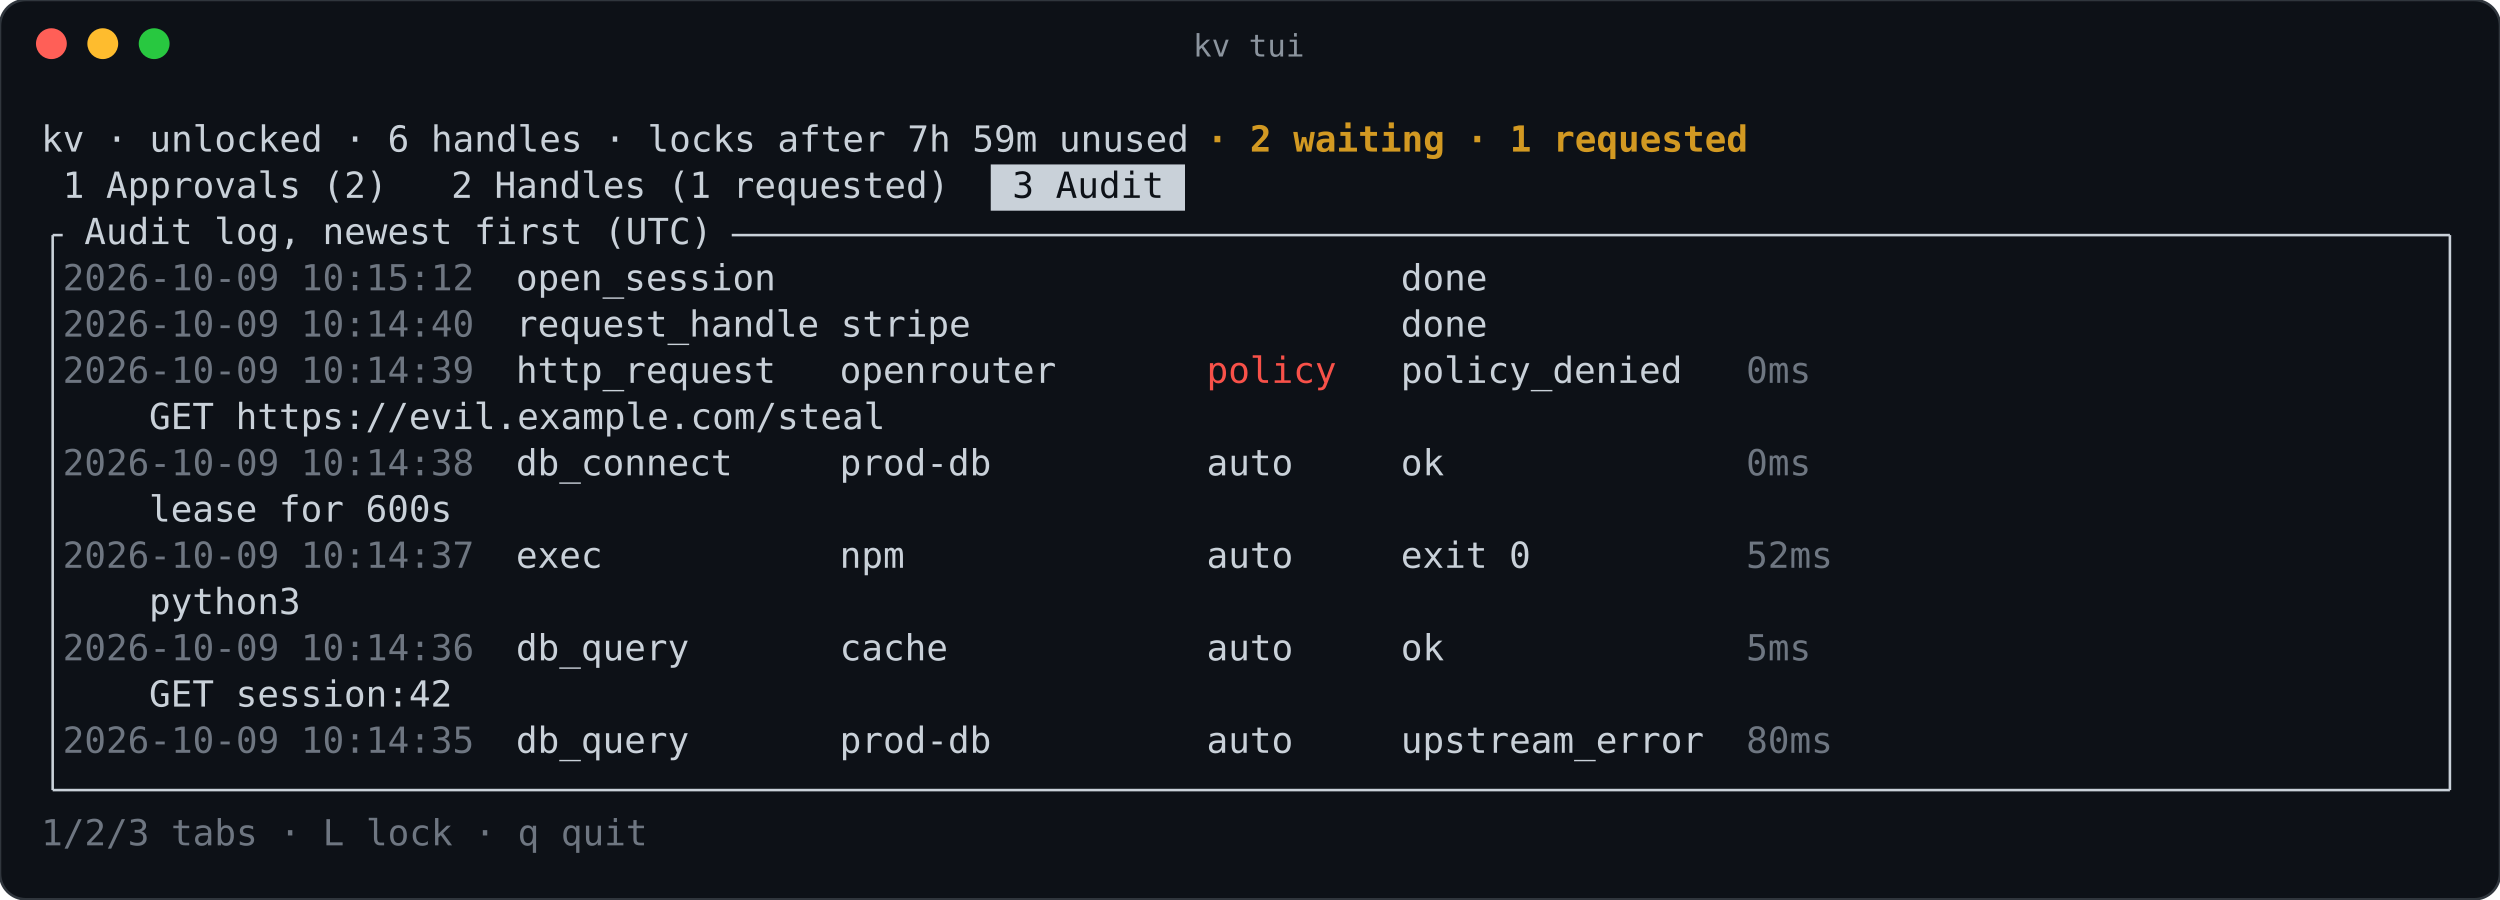
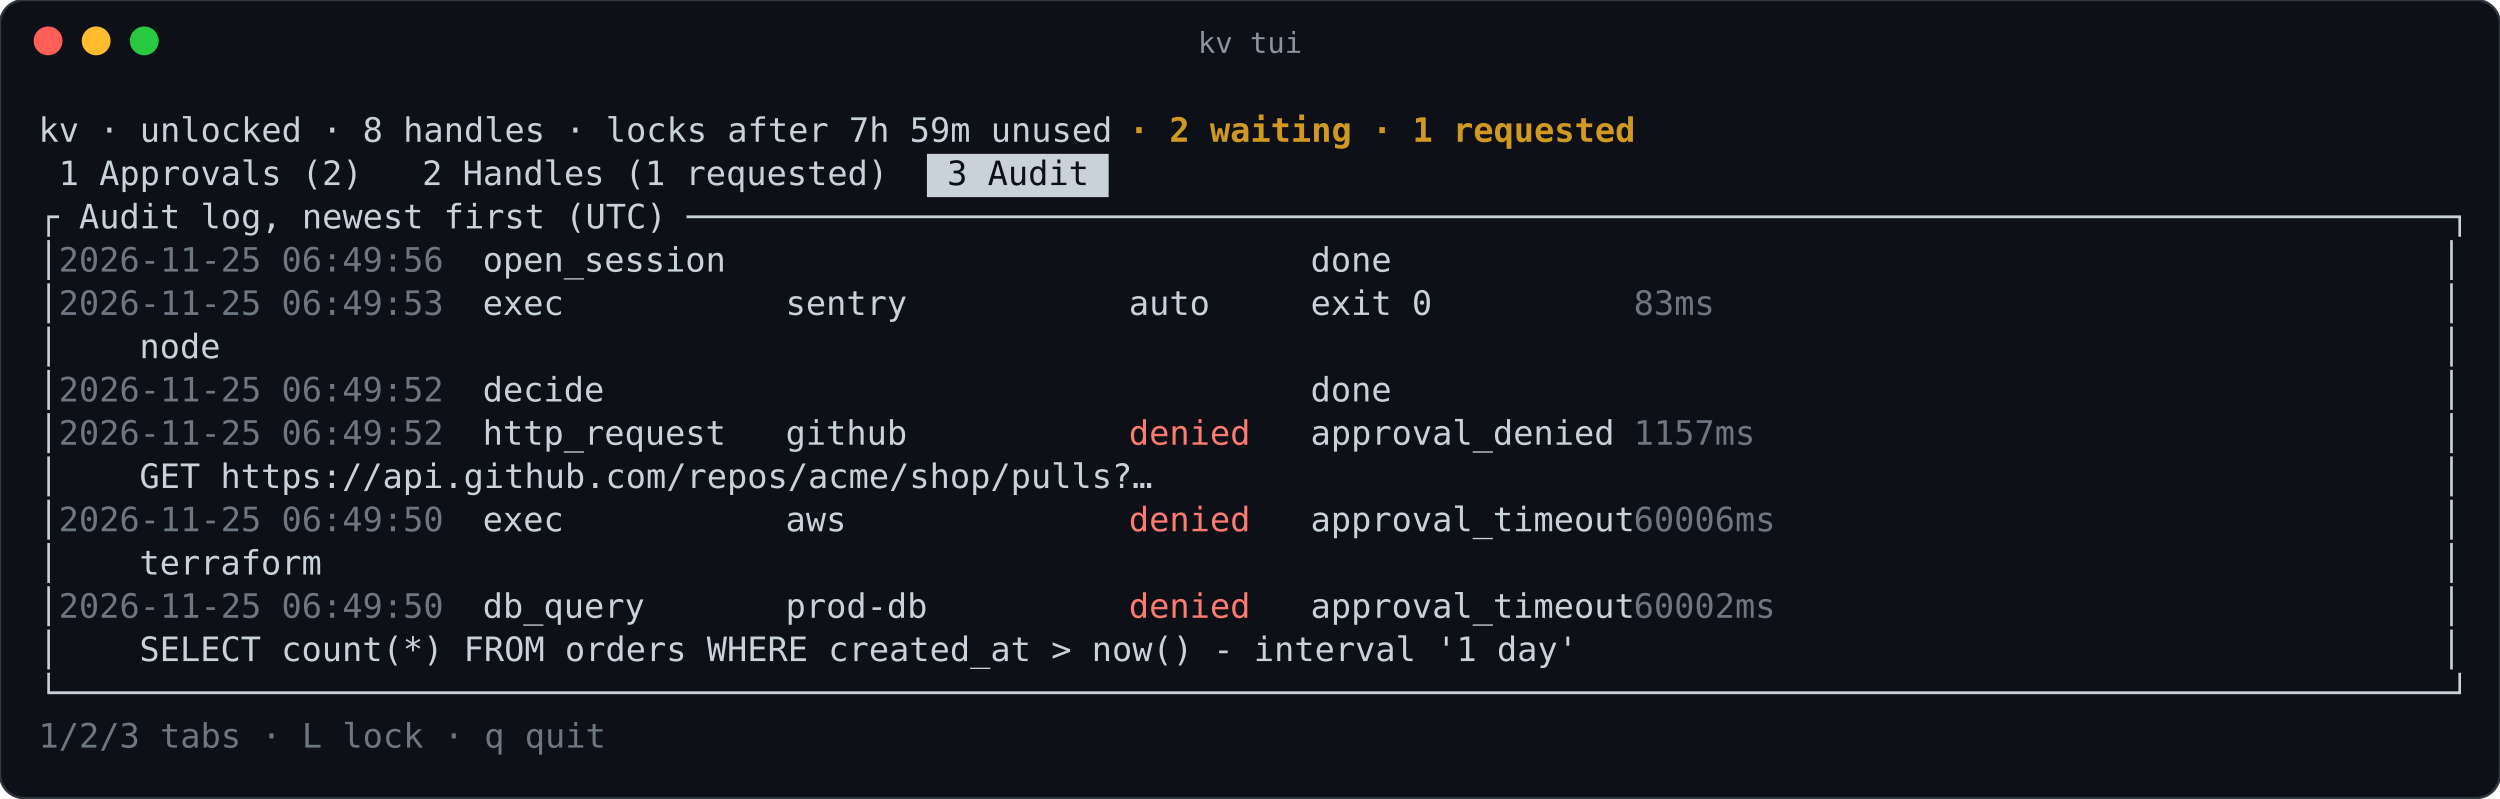
- <svg xmlns="http://www.w3.org/2000/svg" width="973" height="350" viewBox="0 0 973 350" font-family="ui-monospace, SFMono-Regular, Menlo, Consolas, 'DejaVu Sans Mono', monospace" font-size="14">
+ <svg xmlns="http://www.w3.org/2000/svg" width="1040" height="332" viewBox="0 0 1040 332" font-family="ui-monospace, SFMono-Regular, Menlo, Consolas, 'DejaVu Sans Mono', monospace" font-size="14">
  <rect width="100%" height="100%" rx="10" fill="#0d1117" stroke="#30363d" />
  <circle cx="20" cy="17.0" r="6" fill="#ff5f57" />
  <circle cx="40" cy="17.0" r="6" fill="#febc2e" />
  <circle cx="60" cy="17.0" r="6" fill="#28c840" />
-   <text x="486" y="22.0" fill="#8b949e" font-size="12" text-anchor="middle">kv tui</text>
-   <text x="16.0" y="59" fill="#c9d1d9" textLength="445.2" lengthAdjust="spacingAndGlyphs">kv · unlocked · 6 handles · locks after 7h 59m unused</text>
-   <text x="469.6" y="59" fill="#d29922" font-weight="700" textLength="210.0" lengthAdjust="spacingAndGlyphs">· 2 waiting · 1 requested</text>
-   <text x="24.4" y="77" fill="#c9d1d9" textLength="126.0" lengthAdjust="spacingAndGlyphs">1 Approvals (2)</text>
-   <text x="175.6" y="77" fill="#c9d1d9" textLength="193.2" lengthAdjust="spacingAndGlyphs">2 Handles (1 requested)</text>
+   <text x="520" y="22.0" fill="#8b949e" font-size="12" text-anchor="middle">kv tui</text>
+   <text x="16.0" y="59" fill="#c9d1d9" textLength="445.2" lengthAdjust="spacingAndGlyphs" xml:space="preserve">kv · unlocked · 8 handles · locks after 7h 59m unused</text>
+   <text x="469.6" y="59" fill="#d29922" font-weight="700" textLength="210.0" lengthAdjust="spacingAndGlyphs" xml:space="preserve">· 2 waiting · 1 requested</text>
+   <text x="24.4" y="77" fill="#c9d1d9" textLength="126.0" lengthAdjust="spacingAndGlyphs" xml:space="preserve">1 Approvals (2)</text>
+   <text x="175.6" y="77" fill="#c9d1d9" textLength="193.2" lengthAdjust="spacingAndGlyphs" xml:space="preserve">2 Handles (1 requested)</text>
  <rect x="385.6" y="64" width="75.6" height="18" fill="#c9d1d9" />
-   <text x="394.0" y="77" fill="#0d1117" textLength="58.8" lengthAdjust="spacingAndGlyphs">3 Audit</text>
-   <text x="32.8" y="95" fill="#c9d1d9" textLength="243.6" lengthAdjust="spacingAndGlyphs">Audit log, newest first (UTC)</text>
-   <text x="24.4" y="113" fill="#6e7681" textLength="159.6" lengthAdjust="spacingAndGlyphs">2026-10-09 10:15:12</text>
-   <text x="200.8" y="113" fill="#c9d1d9" textLength="100.8" lengthAdjust="spacingAndGlyphs">open_session</text>
-   <text x="545.2" y="113" fill="#c9d1d9" textLength="33.6" lengthAdjust="spacingAndGlyphs">done</text>
-   <text x="24.4" y="131" fill="#6e7681" textLength="159.6" lengthAdjust="spacingAndGlyphs">2026-10-09 10:14:40</text>
-   <text x="200.8" y="131" fill="#c9d1d9" textLength="176.4" lengthAdjust="spacingAndGlyphs">request_handle stripe</text>
-   <text x="545.2" y="131" fill="#c9d1d9" textLength="33.6" lengthAdjust="spacingAndGlyphs">done</text>
-   <text x="24.4" y="149" fill="#6e7681" textLength="159.6" lengthAdjust="spacingAndGlyphs">2026-10-09 10:14:39</text>
-   <text x="200.8" y="149" fill="#c9d1d9" textLength="100.8" lengthAdjust="spacingAndGlyphs">http_request</text>
-   <text x="326.8" y="149" fill="#c9d1d9" textLength="84.0" lengthAdjust="spacingAndGlyphs">openrouter</text>
-   <text x="469.6" y="149" fill="#f85149" textLength="50.4" lengthAdjust="spacingAndGlyphs">policy</text>
-   <text x="545.2" y="149" fill="#c9d1d9" textLength="109.2" lengthAdjust="spacingAndGlyphs">policy_denied</text>
-   <text x="679.6" y="149" fill="#6e7681" textLength="25.2" lengthAdjust="spacingAndGlyphs">0ms</text>
-   <text x="58.0" y="167" fill="#c9d1d9" textLength="285.6" lengthAdjust="spacingAndGlyphs">GET https://evil.example.com/steal</text>
-   <text x="24.4" y="185" fill="#6e7681" textLength="159.6" lengthAdjust="spacingAndGlyphs">2026-10-09 10:14:38</text>
-   <text x="200.8" y="185" fill="#c9d1d9" textLength="84.0" lengthAdjust="spacingAndGlyphs">db_connect</text>
-   <text x="326.8" y="185" fill="#c9d1d9" textLength="58.8" lengthAdjust="spacingAndGlyphs">prod-db</text>
-   <text x="469.6" y="185" fill="#c9d1d9" textLength="33.6" lengthAdjust="spacingAndGlyphs">auto</text>
-   <text x="545.2" y="185" fill="#c9d1d9" textLength="16.8" lengthAdjust="spacingAndGlyphs">ok</text>
-   <text x="679.6" y="185" fill="#6e7681" textLength="25.2" lengthAdjust="spacingAndGlyphs">0ms</text>
-   <text x="58.0" y="203" fill="#c9d1d9" textLength="117.6" lengthAdjust="spacingAndGlyphs">lease for 600s</text>
-   <text x="24.4" y="221" fill="#6e7681" textLength="159.6" lengthAdjust="spacingAndGlyphs">2026-10-09 10:14:37</text>
-   <text x="200.8" y="221" fill="#c9d1d9" textLength="33.6" lengthAdjust="spacingAndGlyphs">exec</text>
-   <text x="326.8" y="221" fill="#c9d1d9" textLength="25.2" lengthAdjust="spacingAndGlyphs">npm</text>
-   <text x="469.6" y="221" fill="#c9d1d9" textLength="33.6" lengthAdjust="spacingAndGlyphs">auto</text>
-   <text x="545.2" y="221" fill="#c9d1d9" textLength="50.4" lengthAdjust="spacingAndGlyphs">exit 0</text>
-   <text x="679.6" y="221" fill="#6e7681" textLength="33.6" lengthAdjust="spacingAndGlyphs">52ms</text>
-   <text x="58.0" y="239" fill="#c9d1d9" textLength="58.8" lengthAdjust="spacingAndGlyphs">python3</text>
-   <text x="24.4" y="257" fill="#6e7681" textLength="159.6" lengthAdjust="spacingAndGlyphs">2026-10-09 10:14:36</text>
-   <text x="200.8" y="257" fill="#c9d1d9" textLength="67.2" lengthAdjust="spacingAndGlyphs">db_query</text>
-   <text x="326.8" y="257" fill="#c9d1d9" textLength="42.0" lengthAdjust="spacingAndGlyphs">cache</text>
-   <text x="469.6" y="257" fill="#c9d1d9" textLength="33.6" lengthAdjust="spacingAndGlyphs">auto</text>
-   <text x="545.2" y="257" fill="#c9d1d9" textLength="16.8" lengthAdjust="spacingAndGlyphs">ok</text>
-   <text x="679.6" y="257" fill="#6e7681" textLength="25.2" lengthAdjust="spacingAndGlyphs">5ms</text>
-   <text x="58.0" y="275" fill="#c9d1d9" textLength="117.6" lengthAdjust="spacingAndGlyphs">GET session:42</text>
-   <text x="24.4" y="293" fill="#6e7681" textLength="159.6" lengthAdjust="spacingAndGlyphs">2026-10-09 10:14:35</text>
-   <text x="200.8" y="293" fill="#c9d1d9" textLength="67.2" lengthAdjust="spacingAndGlyphs">db_query</text>
-   <text x="326.8" y="293" fill="#c9d1d9" textLength="58.8" lengthAdjust="spacingAndGlyphs">prod-db</text>
-   <text x="469.6" y="293" fill="#c9d1d9" textLength="33.6" lengthAdjust="spacingAndGlyphs">auto</text>
-   <text x="545.2" y="293" fill="#c9d1d9" textLength="117.6" lengthAdjust="spacingAndGlyphs">upstream_error</text>
-   <text x="679.6" y="293" fill="#6e7681" textLength="33.6" lengthAdjust="spacingAndGlyphs">80ms</text>
-   <text x="16.0" y="329" fill="#6e7681" textLength="235.2" lengthAdjust="spacingAndGlyphs">1/2/3 tabs · L lock · q quit</text>
-   <line x1="20.5" y1="91.5" x2="24.4" y2="91.5" stroke="#c9d1d9" stroke-width="1" />
-   <line x1="284.8" y1="91.5" x2="953.5" y2="91.5" stroke="#c9d1d9" stroke-width="1" />
-   <line x1="20.5" y1="91.5" x2="20.5" y2="307.5" stroke="#c9d1d9" stroke-width="1" />
-   <line x1="953.5" y1="91.5" x2="953.5" y2="307.5" stroke="#c9d1d9" stroke-width="1" />
-   <line x1="20.5" y1="307.5" x2="953.5" y2="307.5" stroke="#c9d1d9" stroke-width="1" />
+   <text x="394.0" y="77" fill="#0d1117" textLength="58.8" lengthAdjust="spacingAndGlyphs" xml:space="preserve">3 Audit</text>
+   <text x="16.0" y="95" fill="#c9d1d9" textLength="1008.0" lengthAdjust="spacingAndGlyphs" xml:space="preserve">┌ Audit log, newest first (UTC) ───────────────────────────────────────────────────────────────────────────────────────┐</text>
+   <text x="16.0" y="113" fill="#c9d1d9" textLength="8.4" lengthAdjust="spacingAndGlyphs" xml:space="preserve">│</text>
+   <text x="24.4" y="113" fill="#6e7681" textLength="159.6" lengthAdjust="spacingAndGlyphs" xml:space="preserve">2026-11-25 06:49:56</text>
+   <text x="200.8" y="113" fill="#c9d1d9" textLength="100.8" lengthAdjust="spacingAndGlyphs" xml:space="preserve">open_session</text>
+   <text x="545.2" y="113" fill="#c9d1d9" textLength="33.6" lengthAdjust="spacingAndGlyphs" xml:space="preserve">done</text>
+   <text x="1015.6" y="113" fill="#c9d1d9" textLength="8.4" lengthAdjust="spacingAndGlyphs" xml:space="preserve">│</text>
+   <text x="16.0" y="131" fill="#c9d1d9" textLength="8.4" lengthAdjust="spacingAndGlyphs" xml:space="preserve">│</text>
+   <text x="24.4" y="131" fill="#6e7681" textLength="159.6" lengthAdjust="spacingAndGlyphs" xml:space="preserve">2026-11-25 06:49:53</text>
+   <text x="200.8" y="131" fill="#c9d1d9" textLength="33.6" lengthAdjust="spacingAndGlyphs" xml:space="preserve">exec</text>
+   <text x="326.8" y="131" fill="#c9d1d9" textLength="50.4" lengthAdjust="spacingAndGlyphs" xml:space="preserve">sentry</text>
+   <text x="469.6" y="131" fill="#c9d1d9" textLength="33.6" lengthAdjust="spacingAndGlyphs" xml:space="preserve">auto</text>
+   <text x="545.2" y="131" fill="#c9d1d9" textLength="50.4" lengthAdjust="spacingAndGlyphs" xml:space="preserve">exit 0</text>
+   <text x="679.6" y="131" fill="#6e7681" textLength="33.6" lengthAdjust="spacingAndGlyphs" xml:space="preserve">83ms</text>
+   <text x="1015.6" y="131" fill="#c9d1d9" textLength="8.4" lengthAdjust="spacingAndGlyphs" xml:space="preserve">│</text>
+   <text x="16.0" y="149" fill="#c9d1d9" textLength="8.4" lengthAdjust="spacingAndGlyphs" xml:space="preserve">│</text>
+   <text x="58.0" y="149" fill="#c9d1d9" textLength="33.6" lengthAdjust="spacingAndGlyphs" xml:space="preserve">node</text>
+   <text x="1015.6" y="149" fill="#c9d1d9" textLength="8.4" lengthAdjust="spacingAndGlyphs" xml:space="preserve">│</text>
+   <text x="16.0" y="167" fill="#c9d1d9" textLength="8.4" lengthAdjust="spacingAndGlyphs" xml:space="preserve">│</text>
+   <text x="24.4" y="167" fill="#6e7681" textLength="159.6" lengthAdjust="spacingAndGlyphs" xml:space="preserve">2026-11-25 06:49:52</text>
+   <text x="200.8" y="167" fill="#c9d1d9" textLength="50.4" lengthAdjust="spacingAndGlyphs" xml:space="preserve">decide</text>
+   <text x="545.2" y="167" fill="#c9d1d9" textLength="33.6" lengthAdjust="spacingAndGlyphs" xml:space="preserve">done</text>
+   <text x="1015.6" y="167" fill="#c9d1d9" textLength="8.4" lengthAdjust="spacingAndGlyphs" xml:space="preserve">│</text>
+   <text x="16.0" y="185" fill="#c9d1d9" textLength="8.4" lengthAdjust="spacingAndGlyphs" xml:space="preserve">│</text>
+   <text x="24.4" y="185" fill="#6e7681" textLength="159.6" lengthAdjust="spacingAndGlyphs" xml:space="preserve">2026-11-25 06:49:52</text>
+   <text x="200.8" y="185" fill="#c9d1d9" textLength="100.8" lengthAdjust="spacingAndGlyphs" xml:space="preserve">http_request</text>
+   <text x="326.8" y="185" fill="#c9d1d9" textLength="50.4" lengthAdjust="spacingAndGlyphs" xml:space="preserve">github</text>
+   <text x="469.6" y="185" fill="#ff7b72" textLength="50.4" lengthAdjust="spacingAndGlyphs" xml:space="preserve">denied</text>
+   <text x="545.2" y="185" fill="#c9d1d9" textLength="126.0" lengthAdjust="spacingAndGlyphs" xml:space="preserve">approval_denied</text>
+   <text x="679.6" y="185" fill="#6e7681" textLength="50.4" lengthAdjust="spacingAndGlyphs" xml:space="preserve">1157ms</text>
+   <text x="1015.6" y="185" fill="#c9d1d9" textLength="8.4" lengthAdjust="spacingAndGlyphs" xml:space="preserve">│</text>
+   <text x="16.0" y="203" fill="#c9d1d9" textLength="8.4" lengthAdjust="spacingAndGlyphs" xml:space="preserve">│</text>
+   <text x="58.0" y="203" fill="#c9d1d9" textLength="420.0" lengthAdjust="spacingAndGlyphs" xml:space="preserve">GET https://api.github.com/repos/acme/shop/pulls?…</text>
+   <text x="1015.6" y="203" fill="#c9d1d9" textLength="8.4" lengthAdjust="spacingAndGlyphs" xml:space="preserve">│</text>
+   <text x="16.0" y="221" fill="#c9d1d9" textLength="8.4" lengthAdjust="spacingAndGlyphs" xml:space="preserve">│</text>
+   <text x="24.4" y="221" fill="#6e7681" textLength="159.6" lengthAdjust="spacingAndGlyphs" xml:space="preserve">2026-11-25 06:49:50</text>
+   <text x="200.8" y="221" fill="#c9d1d9" textLength="33.6" lengthAdjust="spacingAndGlyphs" xml:space="preserve">exec</text>
+   <text x="326.8" y="221" fill="#c9d1d9" textLength="25.2" lengthAdjust="spacingAndGlyphs" xml:space="preserve">aws</text>
+   <text x="469.6" y="221" fill="#ff7b72" textLength="50.4" lengthAdjust="spacingAndGlyphs" xml:space="preserve">denied</text>
+   <text x="545.2" y="221" fill="#c9d1d9" textLength="134.4" lengthAdjust="spacingAndGlyphs" xml:space="preserve">approval_timeout</text>
+   <text x="679.6" y="221" fill="#6e7681" textLength="58.8" lengthAdjust="spacingAndGlyphs" xml:space="preserve">60006ms</text>
+   <text x="1015.6" y="221" fill="#c9d1d9" textLength="8.4" lengthAdjust="spacingAndGlyphs" xml:space="preserve">│</text>
+   <text x="16.0" y="239" fill="#c9d1d9" textLength="8.4" lengthAdjust="spacingAndGlyphs" xml:space="preserve">│</text>
+   <text x="58.0" y="239" fill="#c9d1d9" textLength="75.6" lengthAdjust="spacingAndGlyphs" xml:space="preserve">terraform</text>
+   <text x="1015.6" y="239" fill="#c9d1d9" textLength="8.4" lengthAdjust="spacingAndGlyphs" xml:space="preserve">│</text>
+   <text x="16.0" y="257" fill="#c9d1d9" textLength="8.4" lengthAdjust="spacingAndGlyphs" xml:space="preserve">│</text>
+   <text x="24.4" y="257" fill="#6e7681" textLength="159.6" lengthAdjust="spacingAndGlyphs" xml:space="preserve">2026-11-25 06:49:50</text>
+   <text x="200.8" y="257" fill="#c9d1d9" textLength="67.2" lengthAdjust="spacingAndGlyphs" xml:space="preserve">db_query</text>
+   <text x="326.8" y="257" fill="#c9d1d9" textLength="58.8" lengthAdjust="spacingAndGlyphs" xml:space="preserve">prod-db</text>
+   <text x="469.6" y="257" fill="#ff7b72" textLength="50.4" lengthAdjust="spacingAndGlyphs" xml:space="preserve">denied</text>
+   <text x="545.2" y="257" fill="#c9d1d9" textLength="134.4" lengthAdjust="spacingAndGlyphs" xml:space="preserve">approval_timeout</text>
+   <text x="679.6" y="257" fill="#6e7681" textLength="58.8" lengthAdjust="spacingAndGlyphs" xml:space="preserve">60002ms</text>
+   <text x="1015.6" y="257" fill="#c9d1d9" textLength="8.4" lengthAdjust="spacingAndGlyphs" xml:space="preserve">│</text>
+   <text x="16.0" y="275" fill="#c9d1d9" textLength="8.4" lengthAdjust="spacingAndGlyphs" xml:space="preserve">│</text>
+   <text x="58.0" y="275" fill="#c9d1d9" textLength="596.4" lengthAdjust="spacingAndGlyphs" xml:space="preserve">SELECT count(*) FROM orders WHERE created_at &gt; now() - interval '1 day'</text>
+   <text x="1015.6" y="275" fill="#c9d1d9" textLength="8.4" lengthAdjust="spacingAndGlyphs" xml:space="preserve">│</text>
+   <text x="16.0" y="293" fill="#c9d1d9" textLength="1008.0" lengthAdjust="spacingAndGlyphs" xml:space="preserve">└──────────────────────────────────────────────────────────────────────────────────────────────────────────────────────┘</text>
+   <text x="16.0" y="311" fill="#6e7681" textLength="235.2" lengthAdjust="spacingAndGlyphs" xml:space="preserve">1/2/3 tabs · L lock · q quit</text>
</svg>
